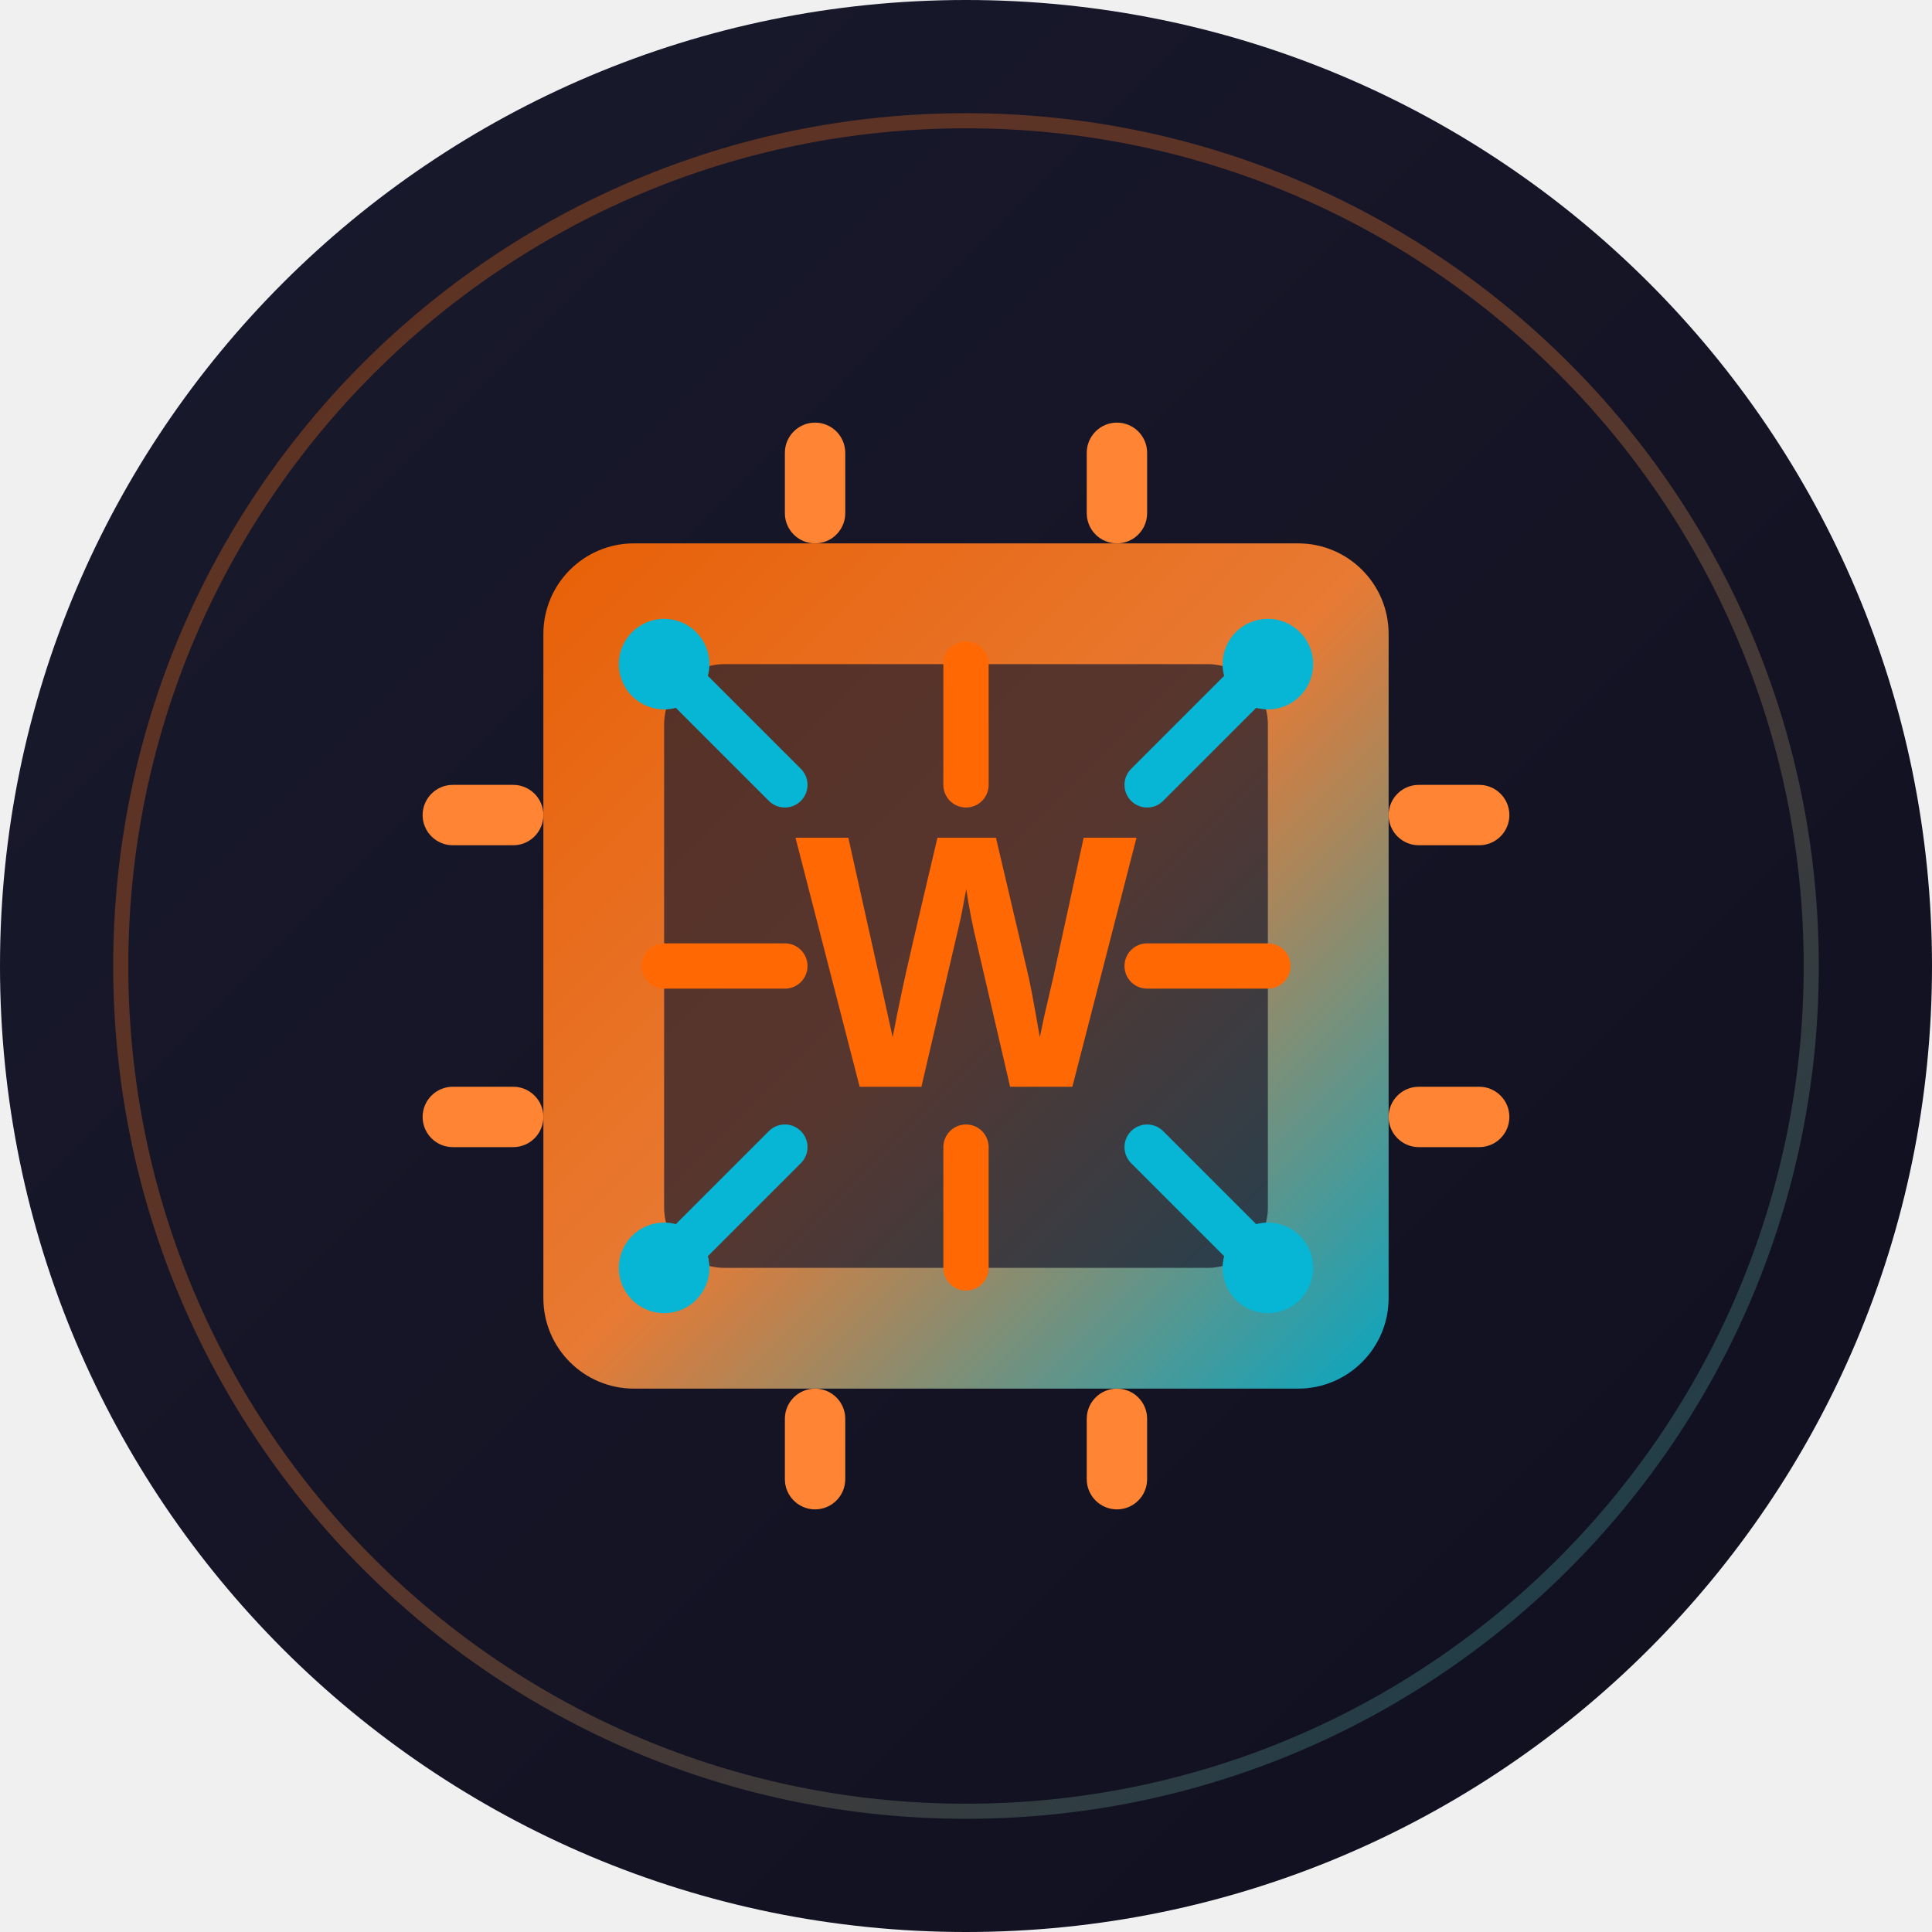
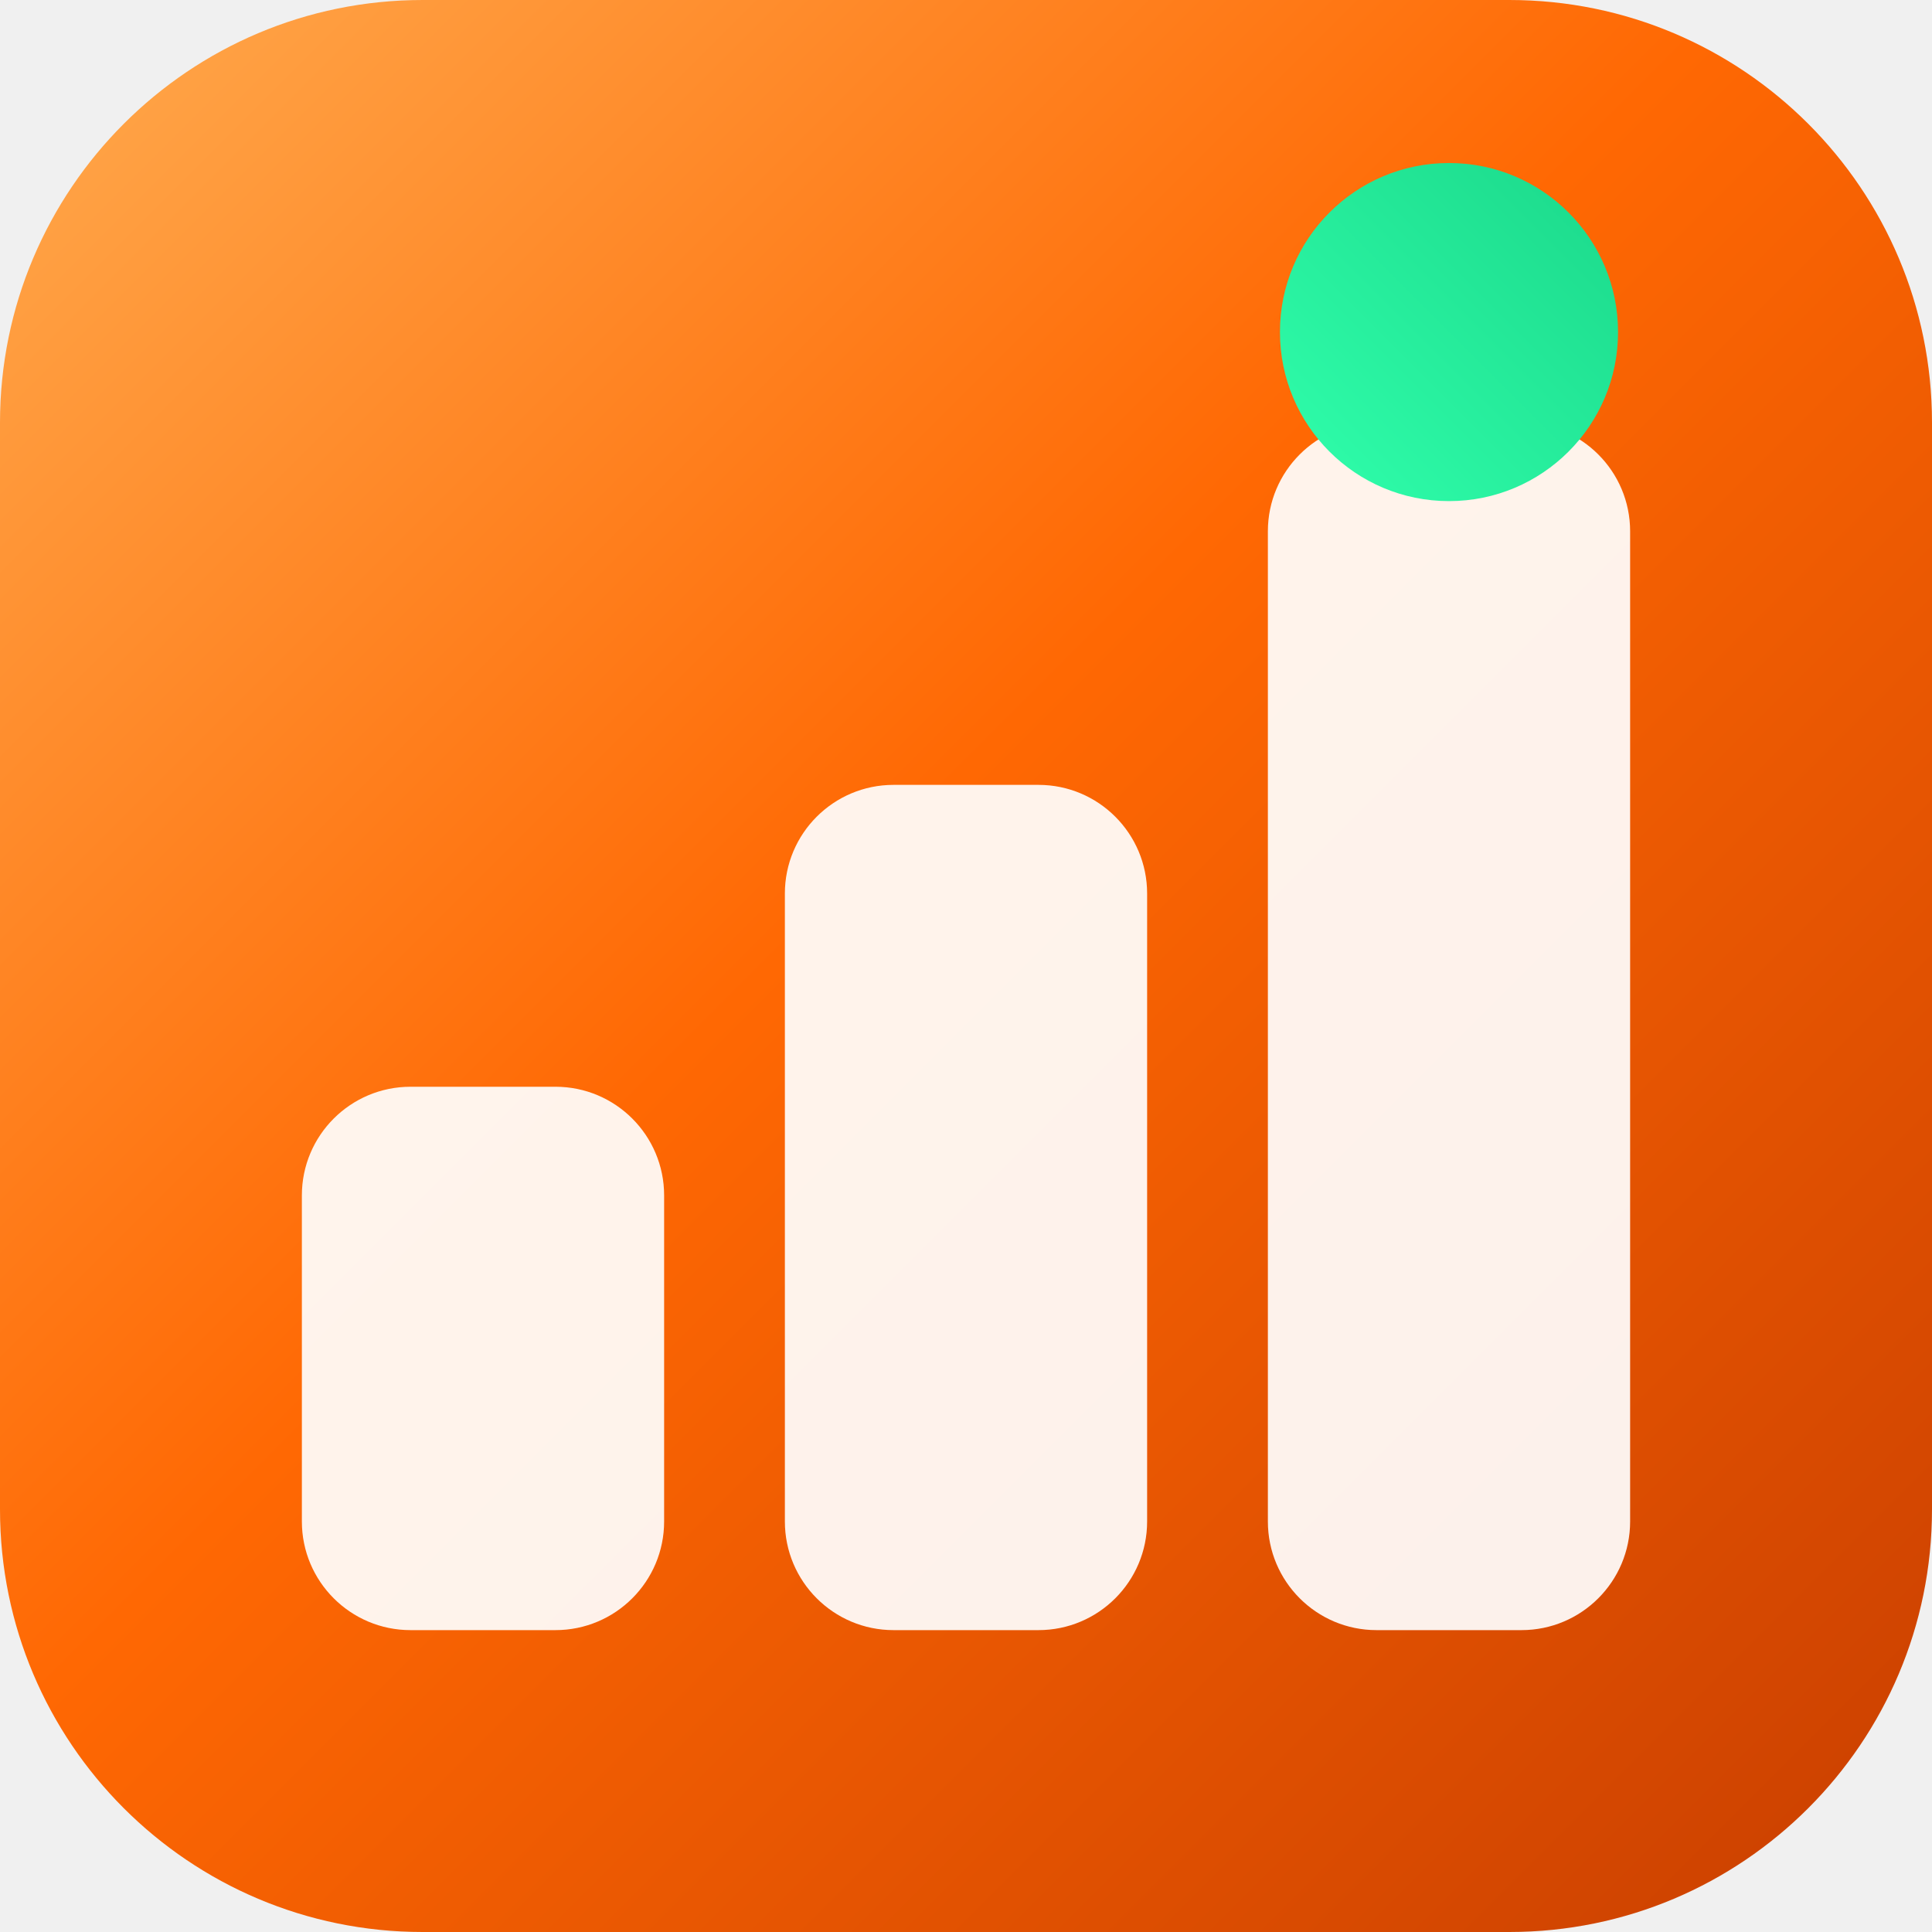
- <svg xmlns="http://www.w3.org/2000/svg" viewBox="0 0 64 64" fill="none">
+ <svg xmlns="http://www.w3.org/2000/svg" viewBox="0 0 32 32">
  <defs>
-     <linearGradient id="chipGradient" x1="0%" y1="0%" x2="100%" y2="100%">
-       <stop offset="0%" style="stop-color:#ff6803;stop-opacity:1" />
-       <stop offset="50%" style="stop-color:#ff8534;stop-opacity:1" />
-       <stop offset="100%" style="stop-color:#06b6d4;stop-opacity:1" />
+     <linearGradient id="bg" x1="0%" y1="0%" x2="100%" y2="100%">
+       <stop offset="0%" stop-color="#FFAB4F" />
+       <stop offset="45%" stop-color="#FF6803" />
+       <stop offset="100%" stop-color="#C83E00" />
    </linearGradient>
-     <linearGradient id="bgGradient" x1="0%" y1="0%" x2="100%" y2="100%">
-       <stop offset="0%" style="stop-color:#1a1a2e;stop-opacity:1" />
-       <stop offset="100%" style="stop-color:#0f0f1e;stop-opacity:1" />
+     <linearGradient id="mint" x1="0%" y1="100%" x2="100%" y2="0%">
+       <stop offset="0%" stop-color="#30FFAC" />
+       <stop offset="100%" stop-color="#1BD88A" />
    </linearGradient>
  </defs>
-   <circle cx="32" cy="32" r="32" fill="url(#bgGradient)" />
-   <rect x="18" y="18" width="28" height="28" rx="3" fill="url(#chipGradient)" opacity="0.9" />
-   <rect x="22" y="22" width="20" height="20" rx="2" fill="#1a1a2e" opacity="0.7" />
-   <path d="M32 26 L32 22" stroke="#ff6803" stroke-width="1.5" stroke-linecap="round" />
-   <path d="M32 42 L32 38" stroke="#ff6803" stroke-width="1.5" stroke-linecap="round" />
-   <path d="M26 32 L22 32" stroke="#ff6803" stroke-width="1.5" stroke-linecap="round" />
-   <path d="M42 32 L38 32" stroke="#ff6803" stroke-width="1.5" stroke-linecap="round" />
-   <path d="M26 26 L22 22" stroke="#06b6d4" stroke-width="1.5" stroke-linecap="round" />
-   <path d="M38 26 L42 22" stroke="#06b6d4" stroke-width="1.5" stroke-linecap="round" />
-   <path d="M26 38 L22 42" stroke="#06b6d4" stroke-width="1.5" stroke-linecap="round" />
-   <path d="M38 38 L42 42" stroke="#06b6d4" stroke-width="1.5" stroke-linecap="round" />
-   <circle cx="22" cy="22" r="1.5" fill="#06b6d4" />
-   <circle cx="42" cy="22" r="1.5" fill="#06b6d4" />
-   <circle cx="22" cy="42" r="1.5" fill="#06b6d4" />
-   <circle cx="42" cy="42" r="1.5" fill="#06b6d4" />
-   <text x="32" y="36" font-family="Arial, sans-serif" font-size="12" font-weight="bold" fill="#ff6803" text-anchor="middle">W</text>
-   <rect x="14" y="26" width="4" height="2" rx="1" fill="#ff8534" />
-   <rect x="14" y="36" width="4" height="2" rx="1" fill="#ff8534" />
-   <rect x="46" y="26" width="4" height="2" rx="1" fill="#ff8534" />
-   <rect x="46" y="36" width="4" height="2" rx="1" fill="#ff8534" />
-   <rect x="26" y="14" width="2" height="4" rx="1" fill="#ff8534" />
-   <rect x="36" y="14" width="2" height="4" rx="1" fill="#ff8534" />
-   <rect x="26" y="46" width="2" height="4" rx="1" fill="#ff8534" />
-   <rect x="36" y="46" width="2" height="4" rx="1" fill="#ff8534" />
-   <circle cx="32" cy="32" r="28" fill="none" stroke="url(#chipGradient)" stroke-width="0.5" opacity="0.3" />
+   <rect width="32" height="32" rx="7" fill="url(#bg)" />
+   <rect x="5" y="18" width="6" height="9" rx="1.8" fill="white" opacity="0.92" />
+   <rect x="13" y="13" width="6" height="14" rx="1.8" fill="white" opacity="0.92" />
+   <rect x="21" y="7" width="6" height="20" rx="1.8" fill="white" opacity="0.92" />
+   <circle cx="24" cy="5.5" r="2.8" fill="url(#mint)" />
</svg>
